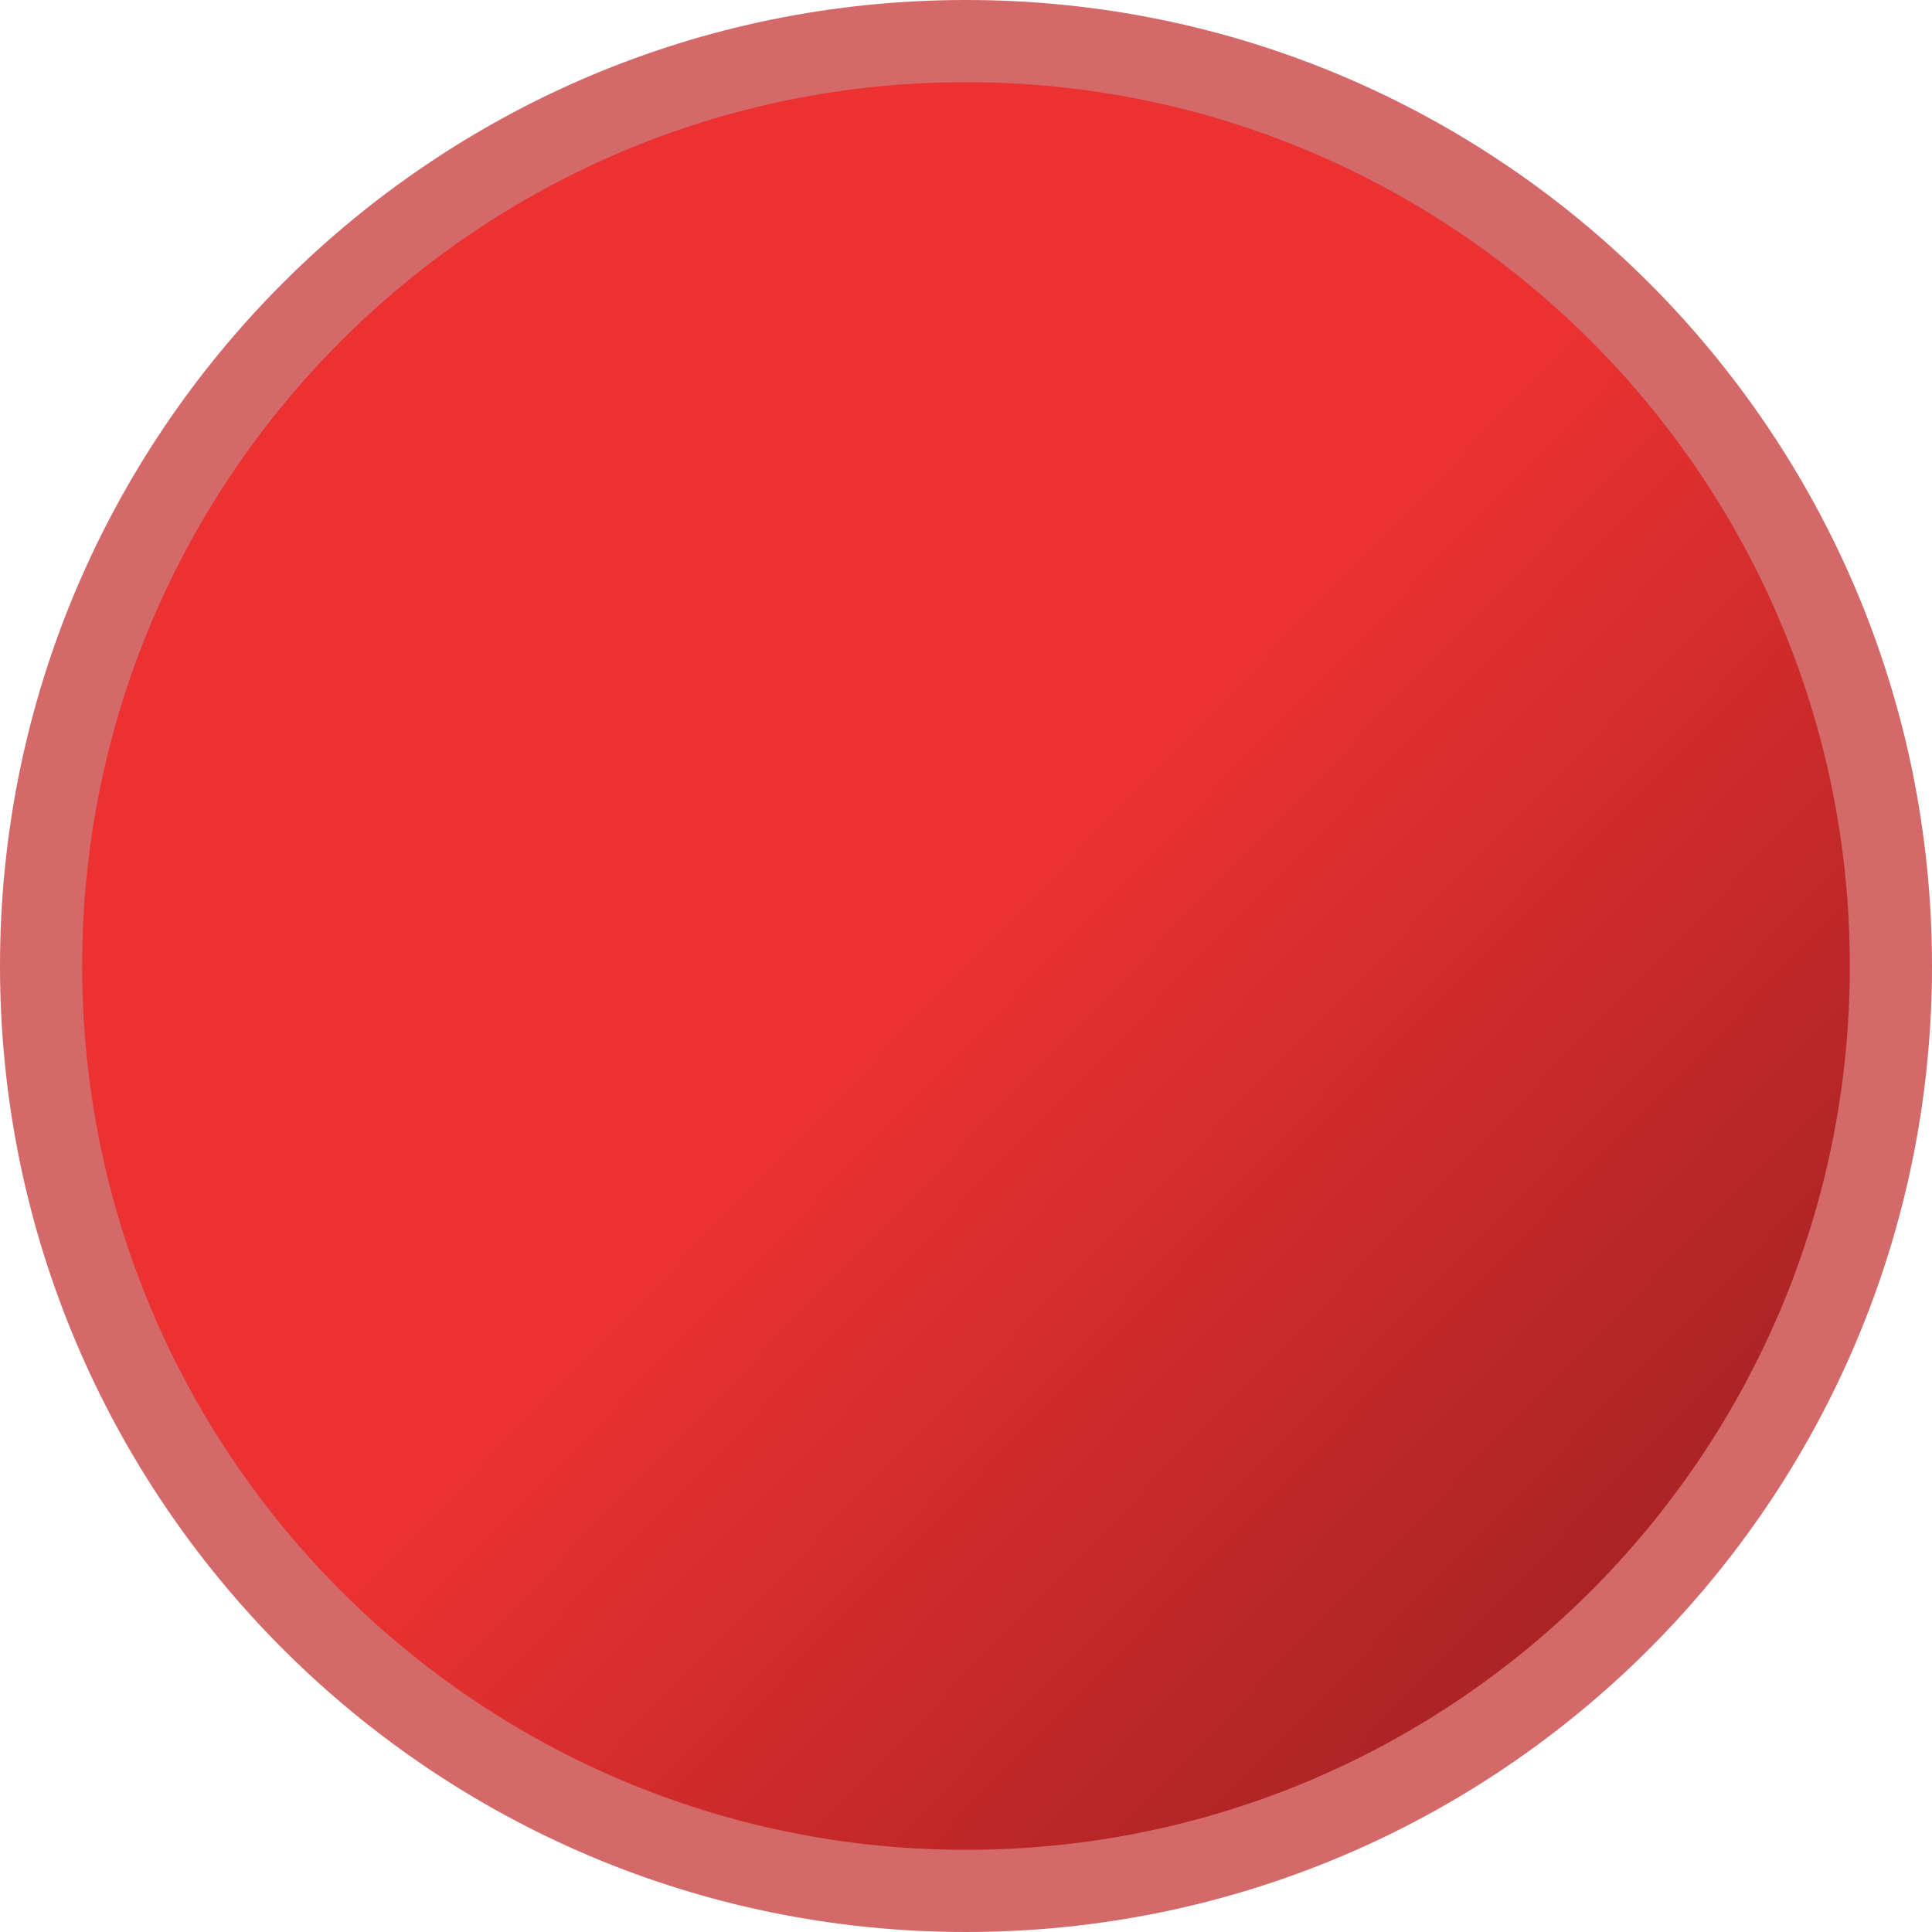
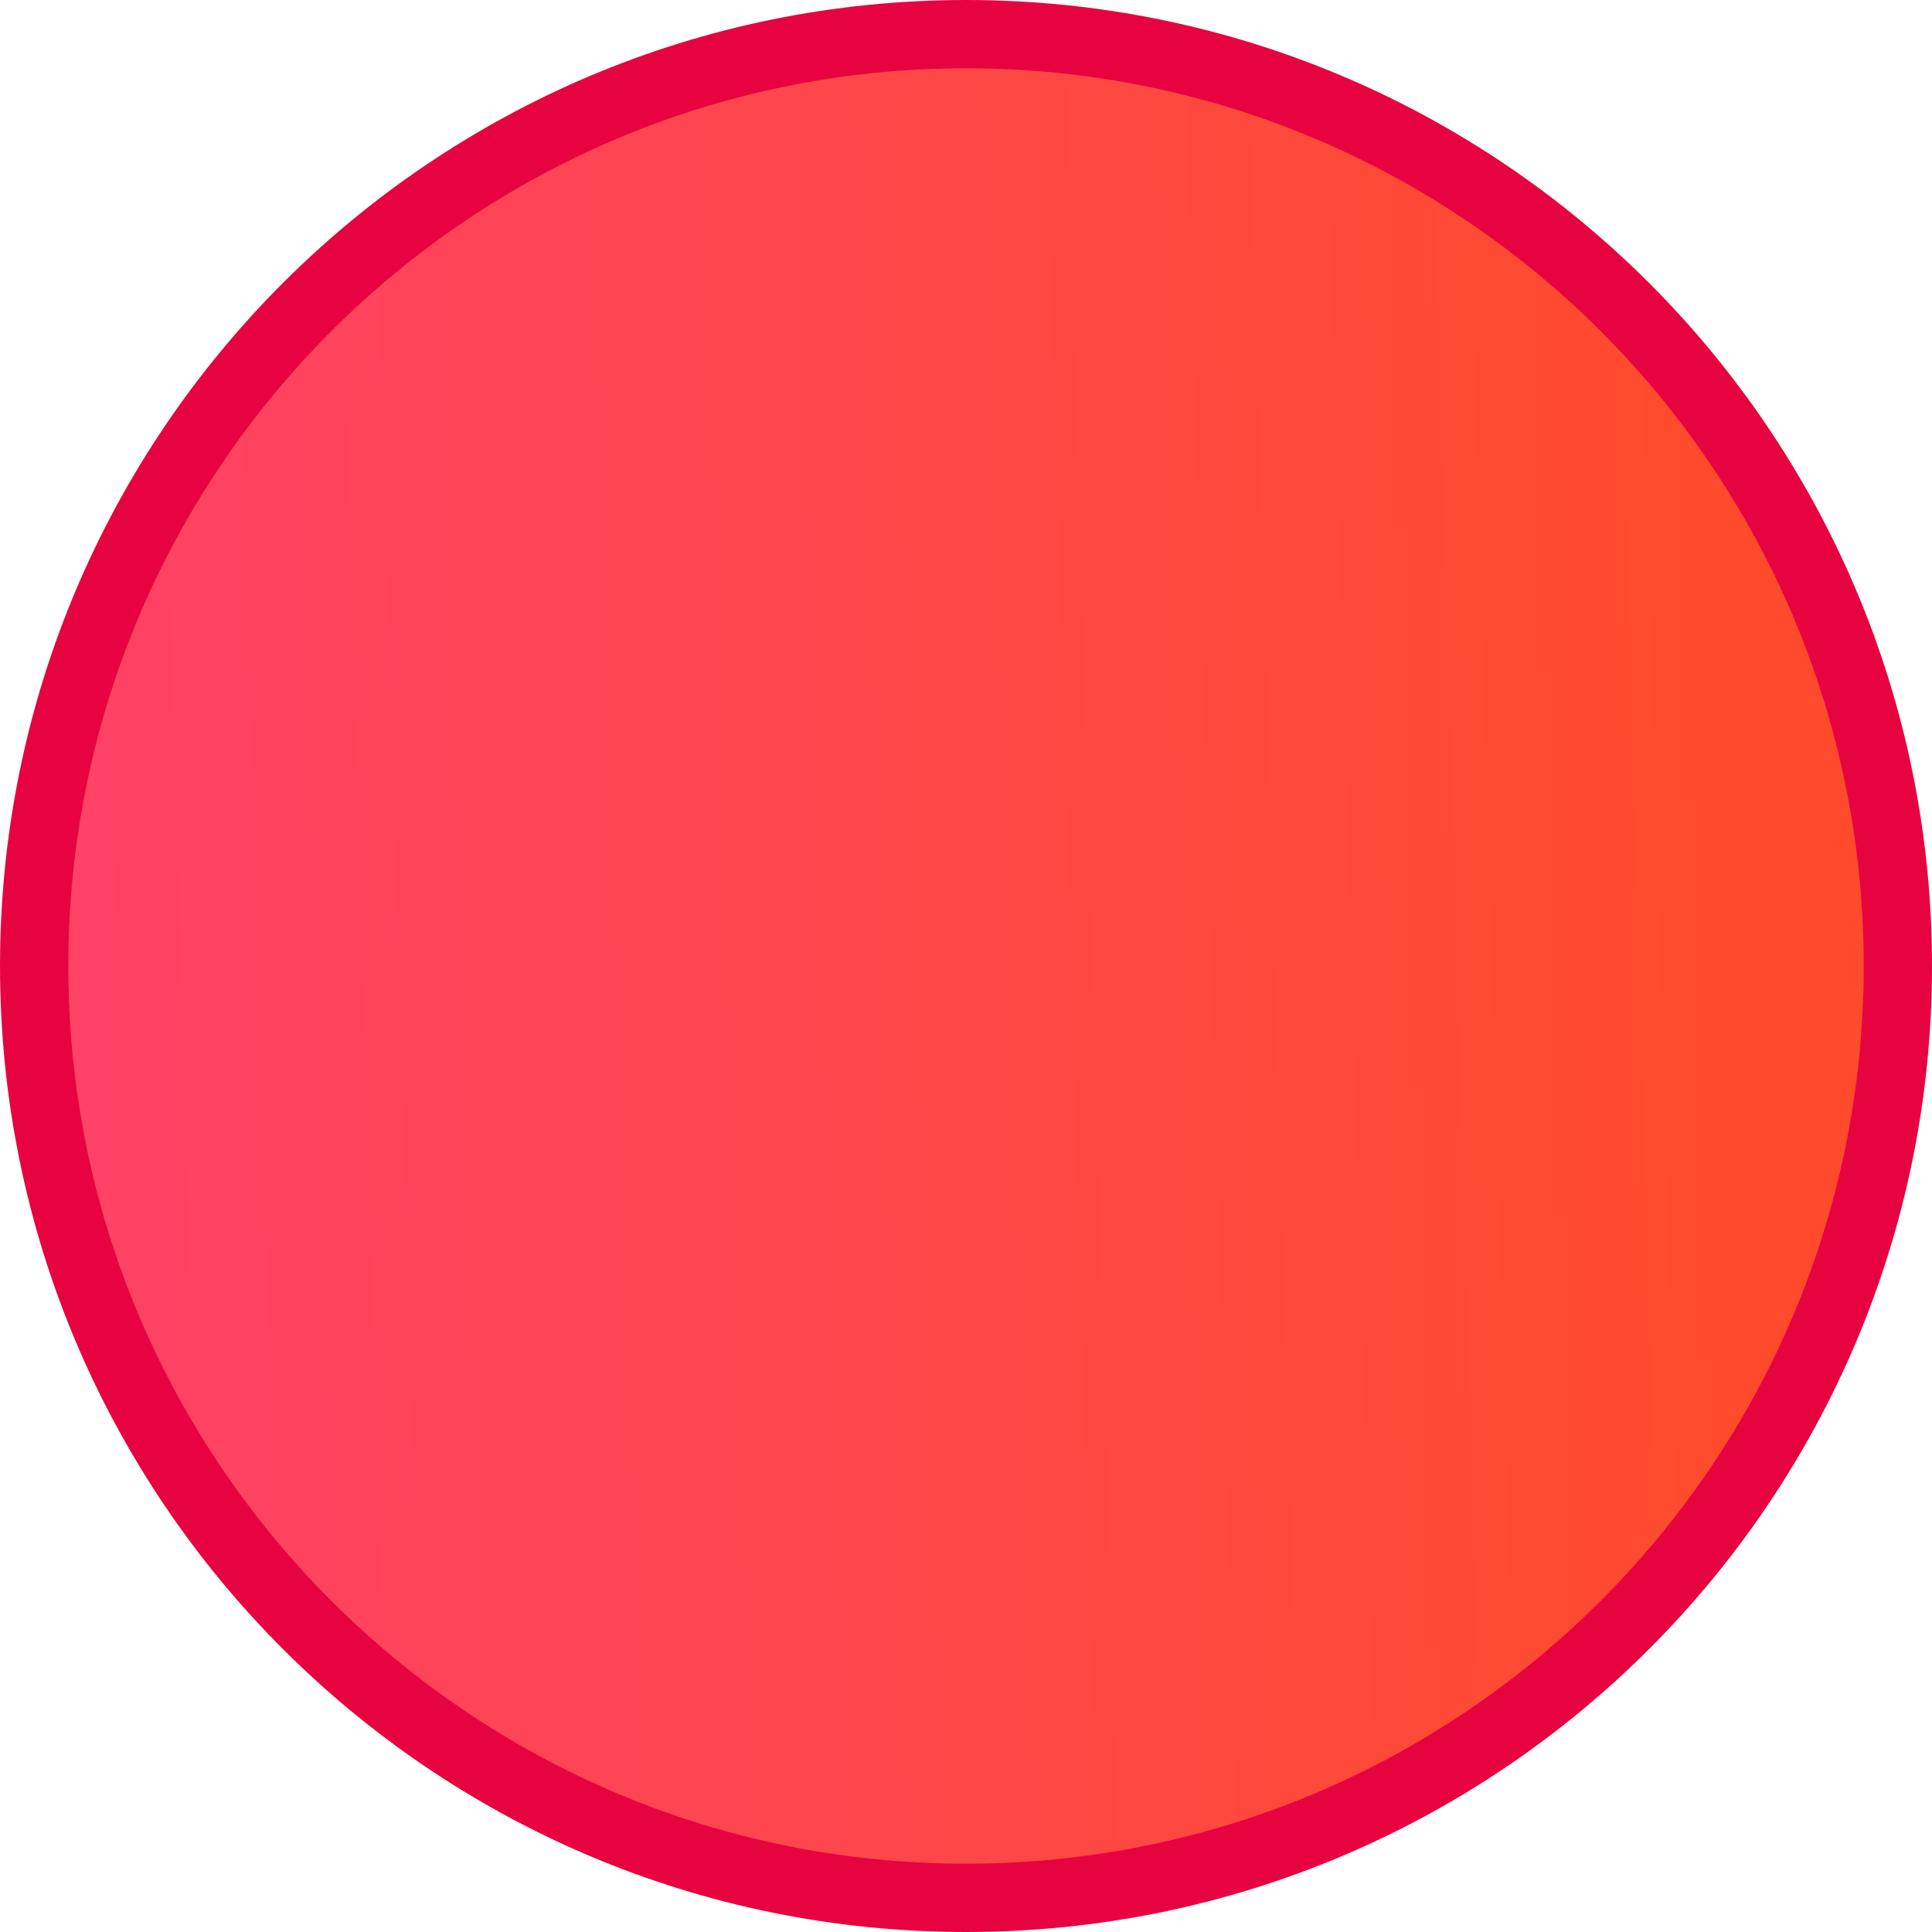
<svg xmlns="http://www.w3.org/2000/svg" viewBox="0 0 50 50" version="1.2" baseProfile="tiny">
  <defs>
-     <linearGradient gradientUnits="userSpaceOnUse" x1="454.068" y1="463.783" x2="770.747" y2="156.721" id="gradient1">
-       <stop offset="0" stop-color="#eb3131" stop-opacity="1" />
-       <stop offset="1" stop-color="#a82323" stop-opacity="1" />
+     <linearGradient gradientUnits="userSpaceOnUse" x1="5.686" y1="515.151" x2="865.455" y2="540.103" id="gradient1">
+       <stop offset="0" stop-color="#ff416c" stop-opacity="1" />
+       <stop offset="1" stop-color="#ff4b2b" stop-opacity="1" />
    </linearGradient>
  </defs>
  <g fill="none" stroke="black" stroke-width="1" fill-rule="evenodd" stroke-linecap="square" stroke-linejoin="bevel">
-     <g fill="#d46969" fill-opacity="1" stroke="none" transform="matrix(0.0548338,0,0,-0.0548336,-0.161988,50.4309)" font-family="Atkinson Hyperlegible Next" font-size="10" font-weight="400" font-style="normal">
-       <path vector-effect="none" fill-rule="evenodd" d="M458.879,7.858 C710.679,7.858 914.8,211.983 914.8,463.788 C914.8,715.583 710.679,919.709 458.879,919.709 C207.079,919.709 2.954,715.583 2.954,463.788 C2.954,211.983 207.079,7.858 458.879,7.858 " />
+     <g fill="url(#gradient1)" stroke="none" transform="matrix(0.0548326,0,0,-0.0548323,-2.81266,49.7339)" font-family="Atkinson Hyperlegible Next" font-size="10" font-weight="400" font-style="normal">
+       <path vector-effect="none" fill-rule="evenodd" d="M507.233,11.263 C750.133,11.263 947.046,208.177 947.046,451.082 C947.046,693.988 750.133,890.902 507.233,890.902 C264.325,890.902 67.412,693.988 67.412,451.082 C67.412,208.177 264.325,11.263 507.233,11.263 " />
    </g>
-     <g fill="url(#gradient1)" stroke="none" transform="matrix(0.0548338,0,0,-0.0548336,-0.161988,50.4309)" font-family="Atkinson Hyperlegible Next" font-size="10" font-weight="400" font-style="normal">
-       <path vector-effect="none" fill-rule="evenodd" d="M458.879,46.638 C689.263,46.638 876.025,233.401 876.025,463.788 C876.025,694.166 689.263,880.929 458.879,880.929 C228.496,880.929 41.729,694.166 41.729,463.788 C41.729,233.401 228.496,46.638 458.879,46.638 " />
+     <g fill="none" stroke="#e70340" stroke-opacity="1" stroke-width="32.232" stroke-linecap="butt" stroke-linejoin="miter" stroke-miterlimit="4" transform="matrix(0.0548326,0,0,-0.0548323,-2.81266,49.7339)" font-family="Atkinson Hyperlegible Next" font-size="10" font-weight="400" font-style="normal">
+       <path vector-effect="none" fill-rule="evenodd" d="M507.233,11.263 C750.133,11.263 947.046,208.177 947.046,451.082 C947.046,693.988 750.133,890.902 507.233,890.902 C264.325,890.902 67.412,693.988 67.412,451.082 C67.412,208.177 264.325,11.263 507.233,11.263 " />
    </g>
    <g fill="none" stroke="#000000" stroke-opacity="1" stroke-width="1" stroke-linecap="square" stroke-linejoin="bevel" transform="matrix(1,0,0,1,0,0)" font-family="Atkinson Hyperlegible Next" font-size="10" font-weight="400" font-style="normal">
</g>
  </g>
</svg>
